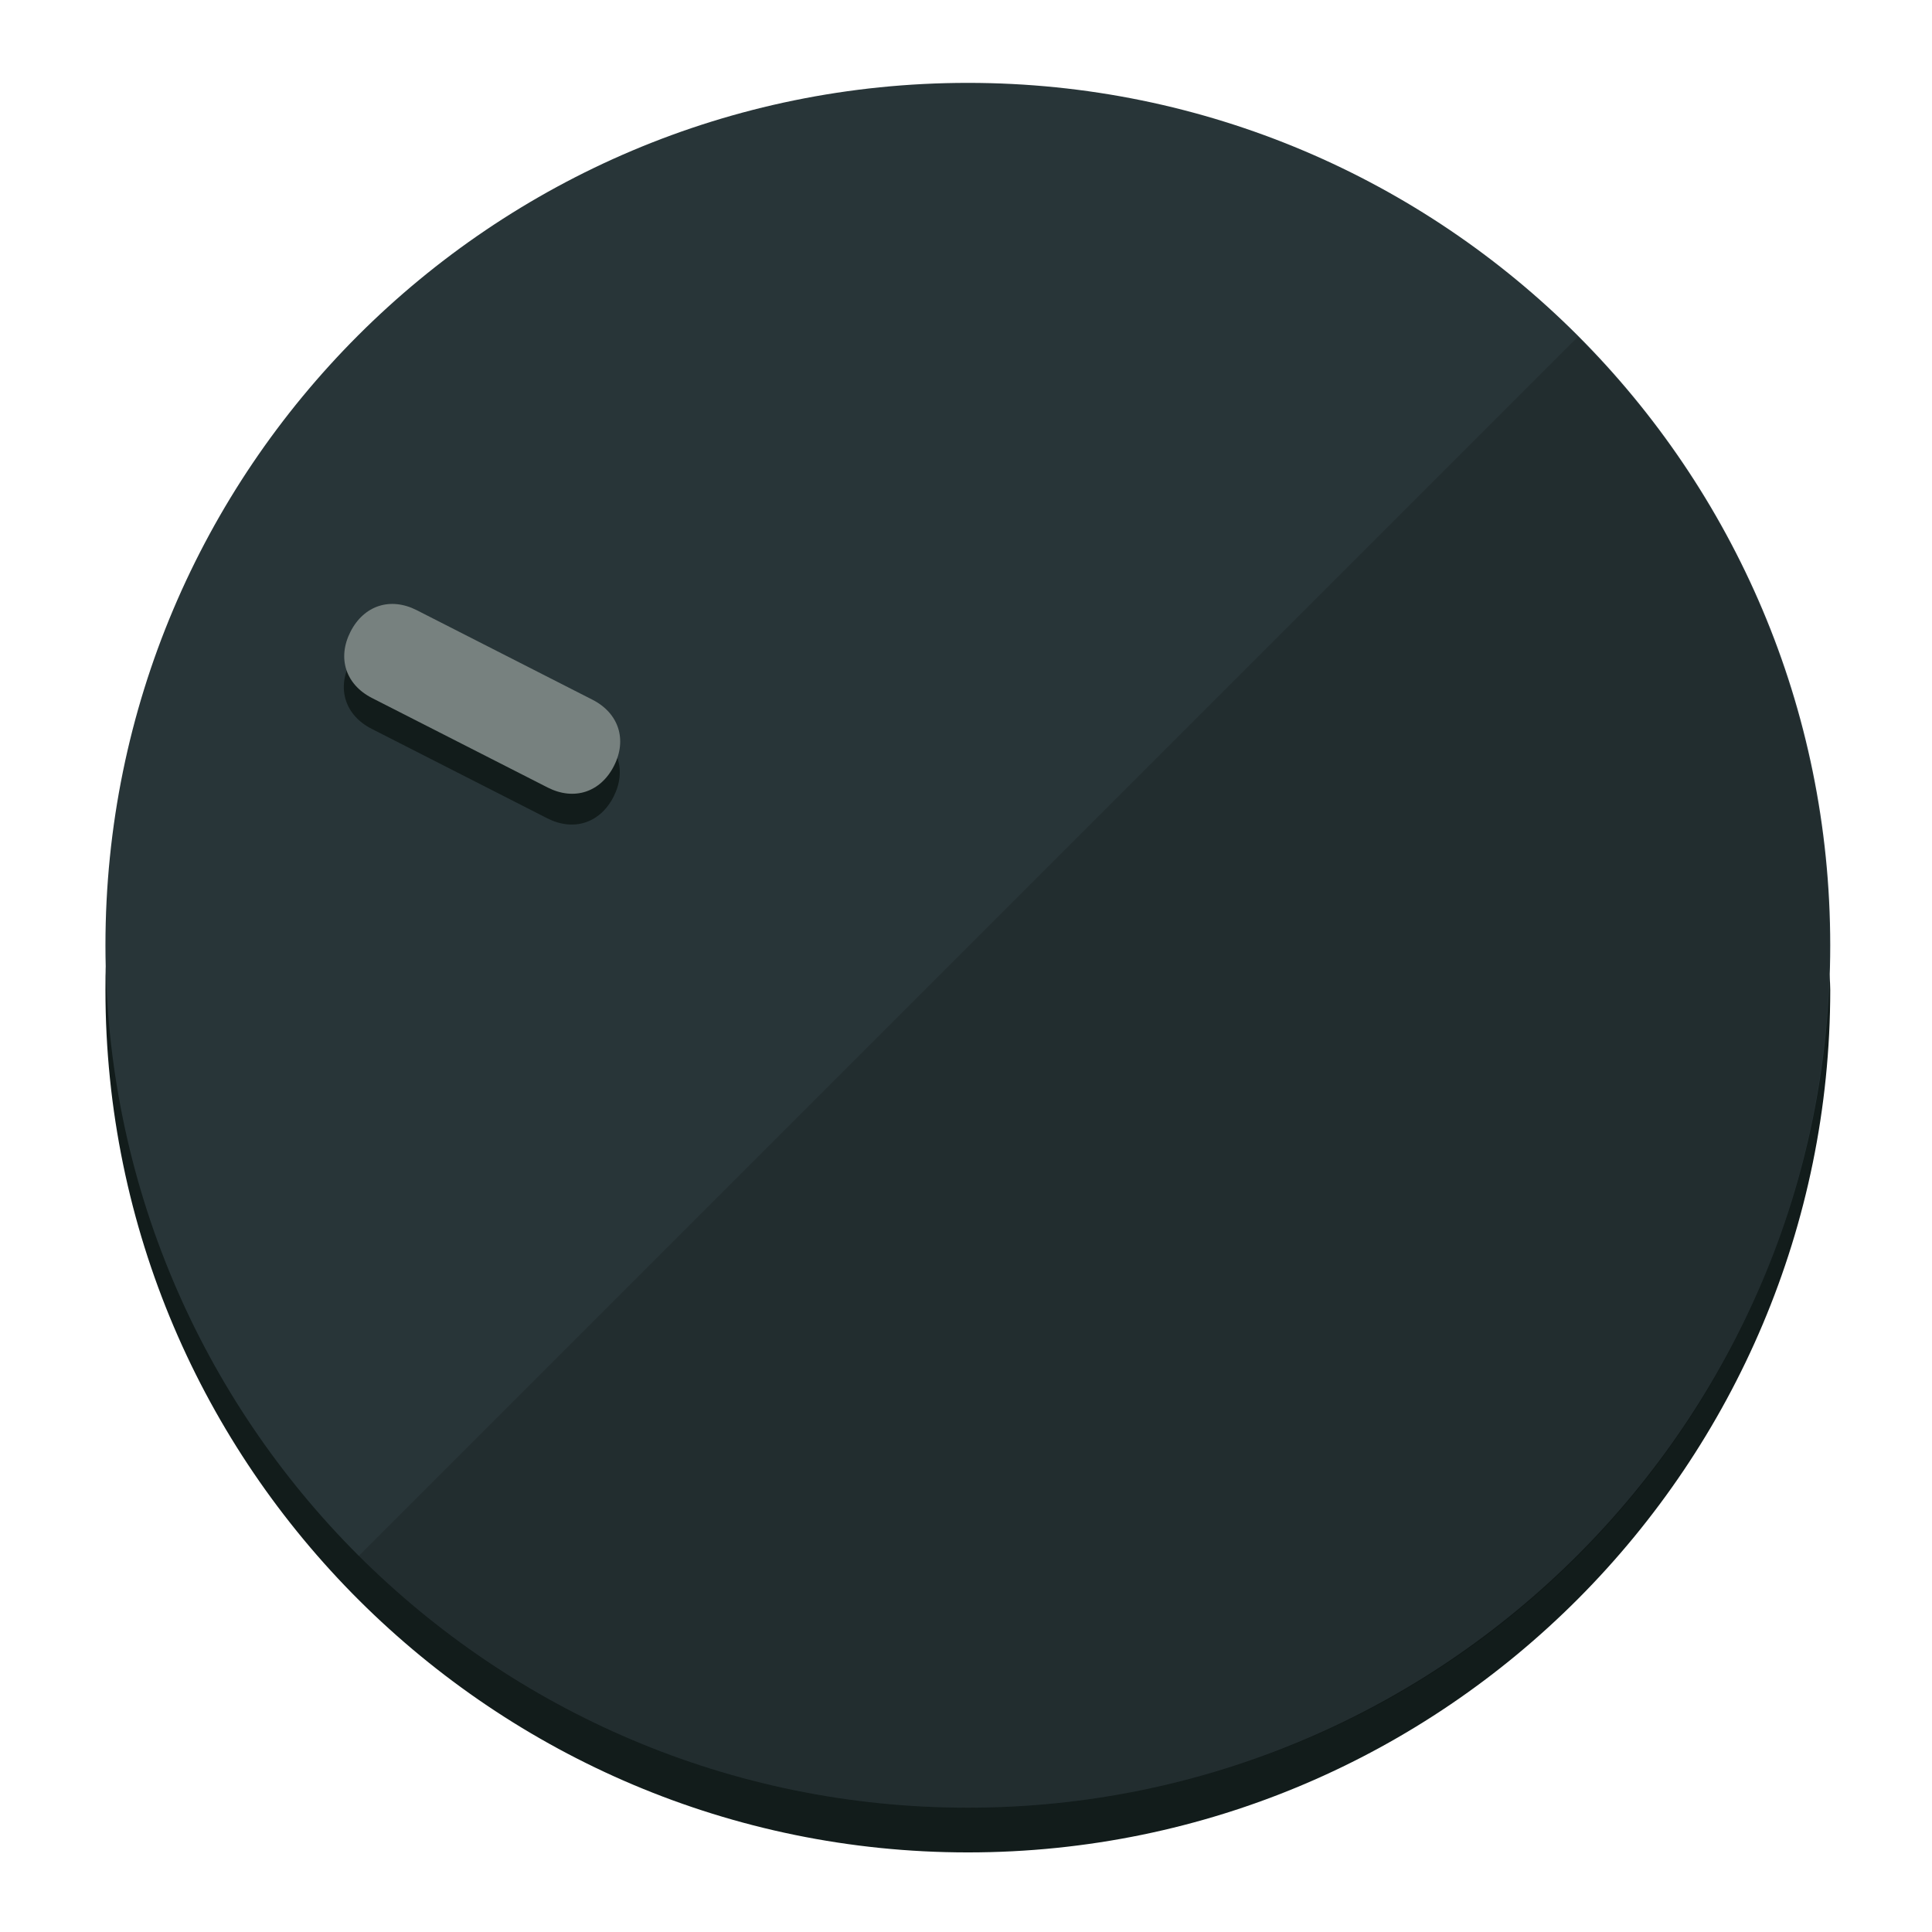
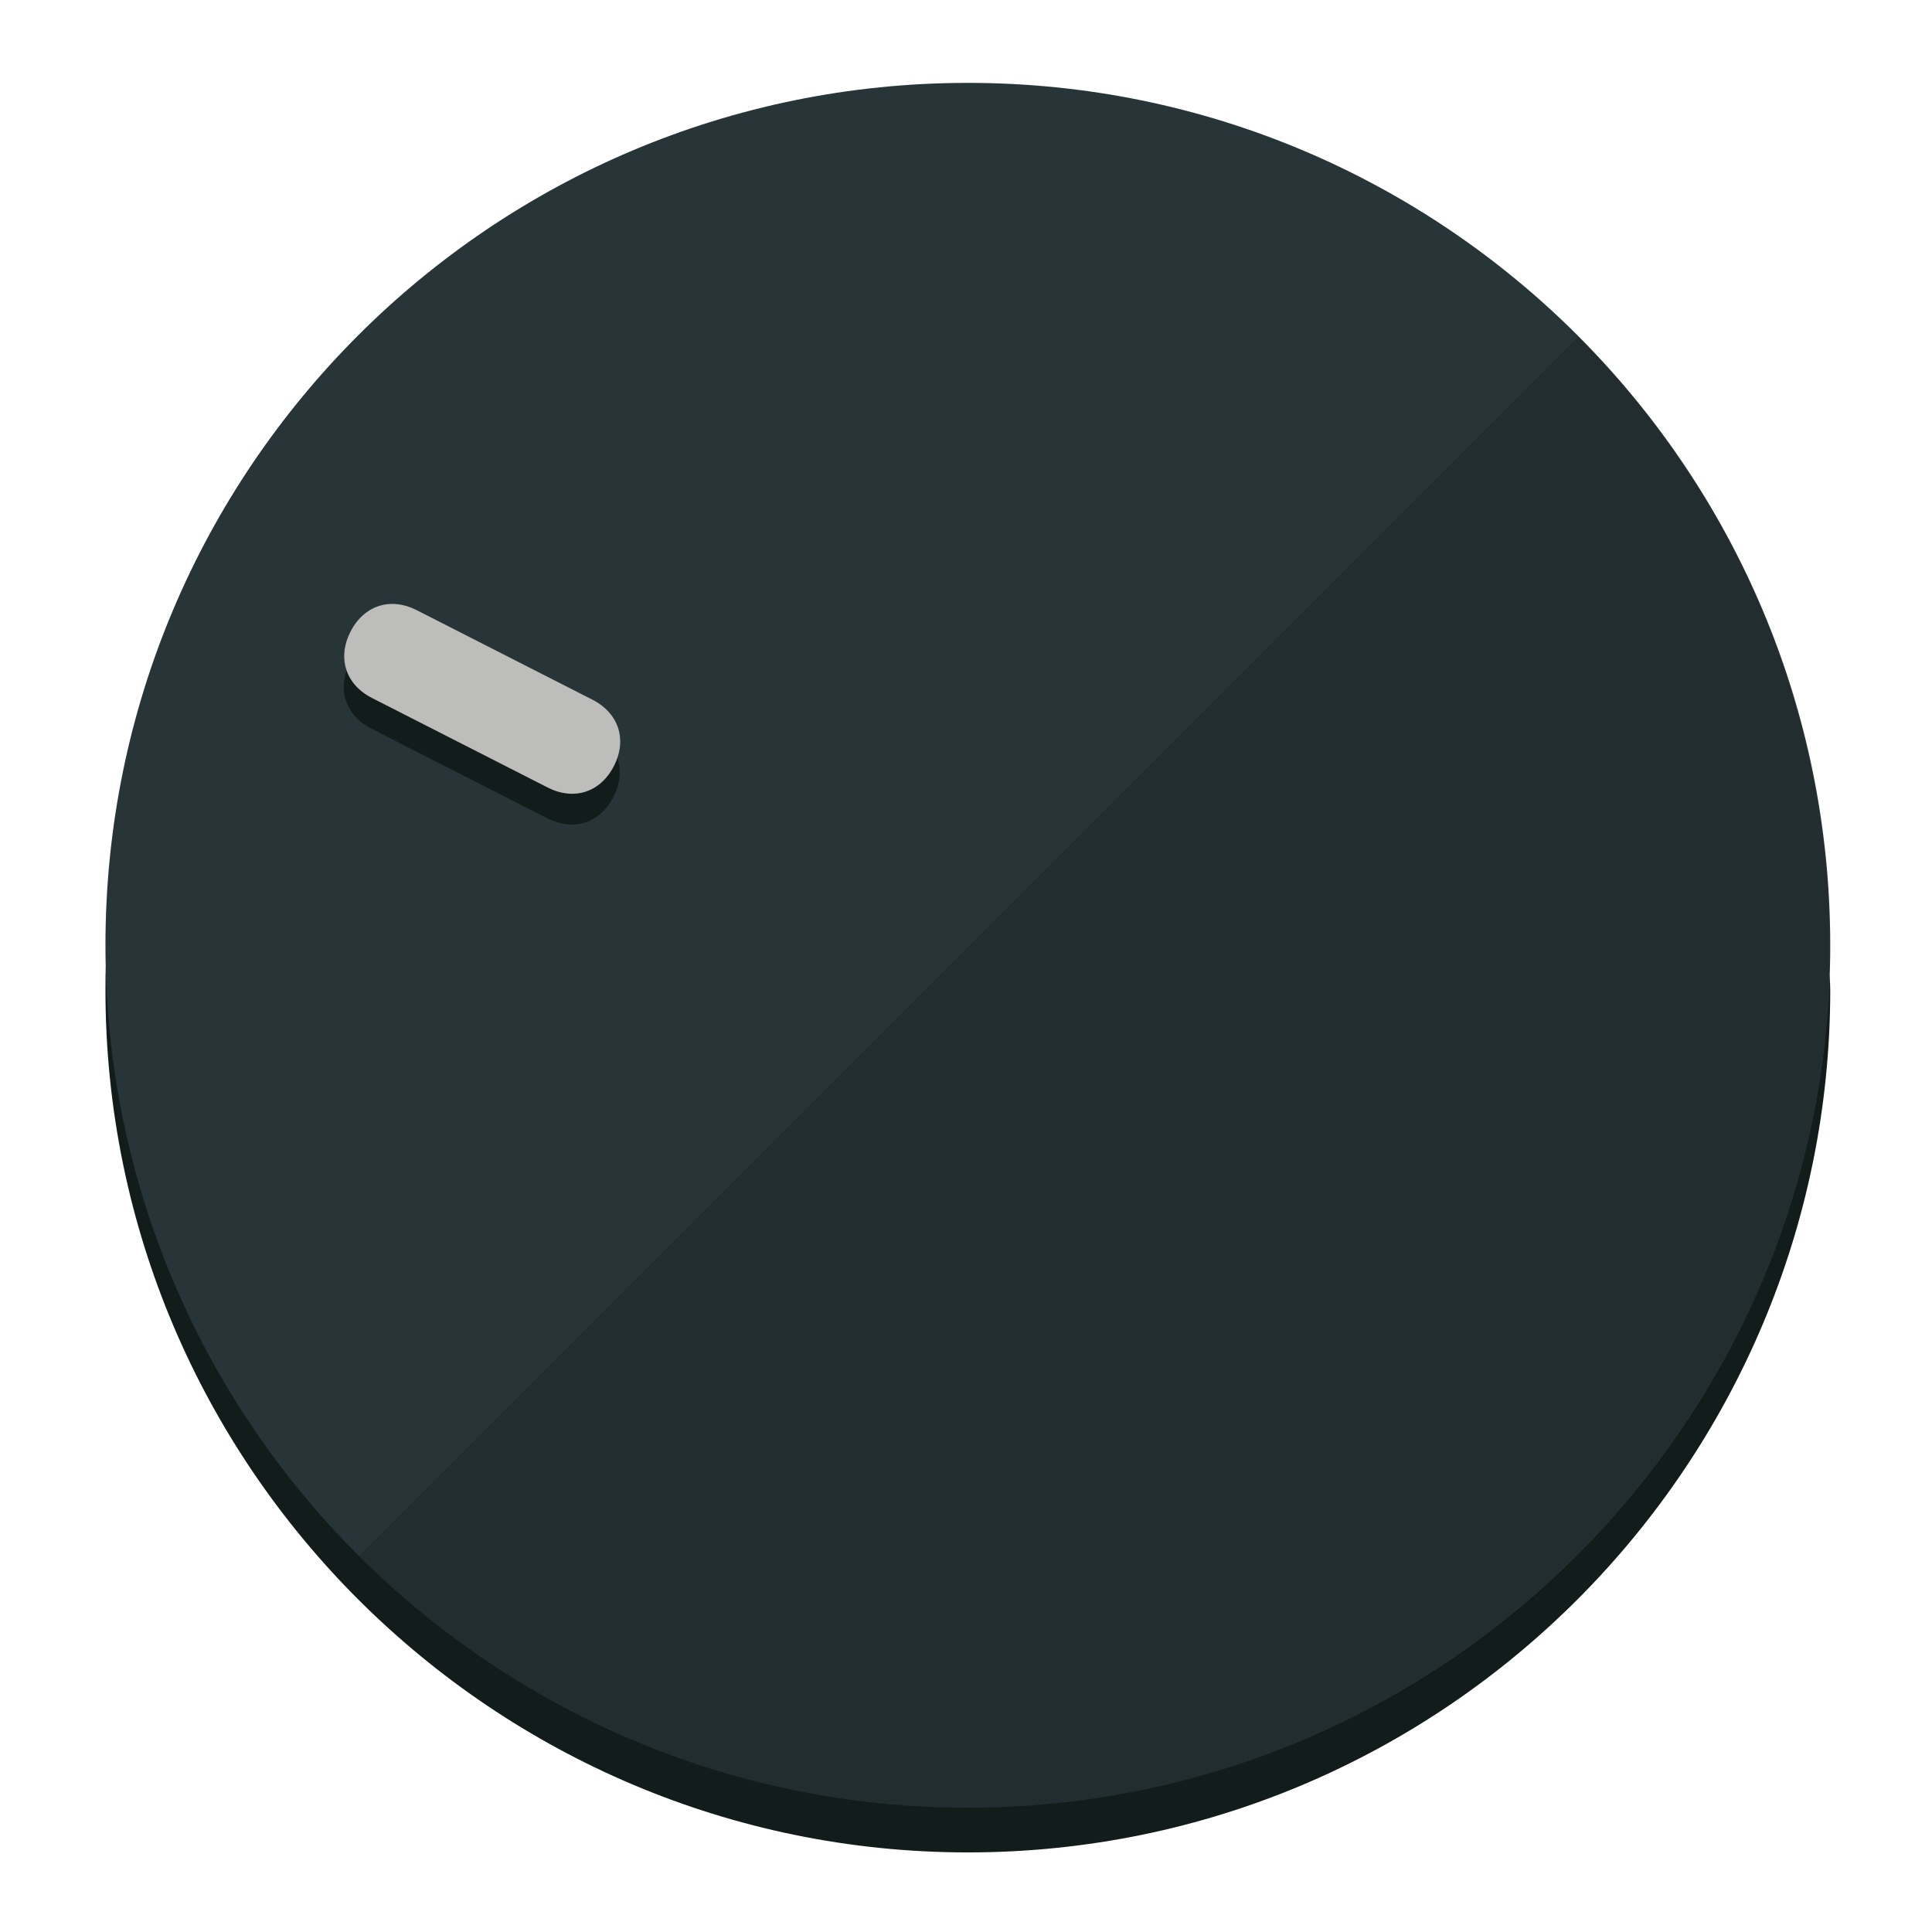
<svg xmlns="http://www.w3.org/2000/svg" height="120px" width="120px" version="1.1" id="Layer_1" viewBox="0 0 496.8 496.8" xml:space="preserve">
  <defs id="defs23" />
  <g id="g3158">
    <path style="display:inline;fill:#121c1b;fill-opacity:1;stroke-width:1.584" d="m 248.875,445.92 c 116.582,0 212.89,-91.238 220.493,-205.286 0,5.069 1.267,8.87 1.267,13.939 0,121.651 -98.842,221.76 -221.76,221.76 -121.651,0 -221.76,-98.842 -221.76,-221.76 0,-5.069 0,-8.87 1.267,-13.939 7.603,114.048 103.91,205.286 220.493,205.286 z" id="path8" />
    <circle style="display:inline;fill:#283538;fill-opacity:1;stroke-width:1.584" cx="248.875" cy="243.071" r="221.76" id="circle12" />
    <path style="display:inline;fill:#000000;fill-opacity:0.154;stroke-width:1.587" d="m 405.744,86.606 c 86.308,86.308 86.308,227.193 0,313.5 -86.308,86.308 -227.193,86.308 -313.5,0" id="path14" />
  </g>
  <g id="g3198">
    <circle style="display:none;fill:#000000;fill-opacity:0;stroke-width:1.584" cx="-104.232" cy="331.97" r="221.76" id="circle12-3" transform="rotate(-63)" />
    <path style="display:inline;fill:#121c1b;fill-opacity:1;stroke-width:1.584" d="m 152.23,187.837 c 6.774,3.452 8.99,10.269 5.538,17.044 v 0 c -3.452,6.774 -10.269,8.99 -17.044,5.538 L 95.56,187.407 c -6.774,-3.452 -8.99,-10.269 -5.538,-17.044 v 0 c 3.452,-6.774 10.269,-8.99 17.044,-5.538 z" id="path3789" />
-     <path style="display:inline;fill:#77817F;stroke-width:1.584" d="m 152.333,179.919 c 6.775,3.452 8.99,10.269 5.538,17.044 v 0 c -3.452,6.774 -10.269,8.99 -17.044,5.538 L 95.663,179.489 c -6.774,-3.452 -8.99,-10.269 -5.538,-17.044 v 0 c 3.452,-6.775 10.269,-8.99 17.044,-5.538 z" id="path915" />
+     <path style="display:inline;fill:#BDBDBC;stroke-width:1.584" d="m 152.333,179.919 c 6.775,3.452 8.99,10.269 5.538,17.044 v 0 c -3.452,6.774 -10.269,8.99 -17.044,5.538 L 95.663,179.489 c -6.774,-3.452 -8.99,-10.269 -5.538,-17.044 v 0 c 3.452,-6.775 10.269,-8.99 17.044,-5.538 z" id="path915" />
  </g>
</svg>
